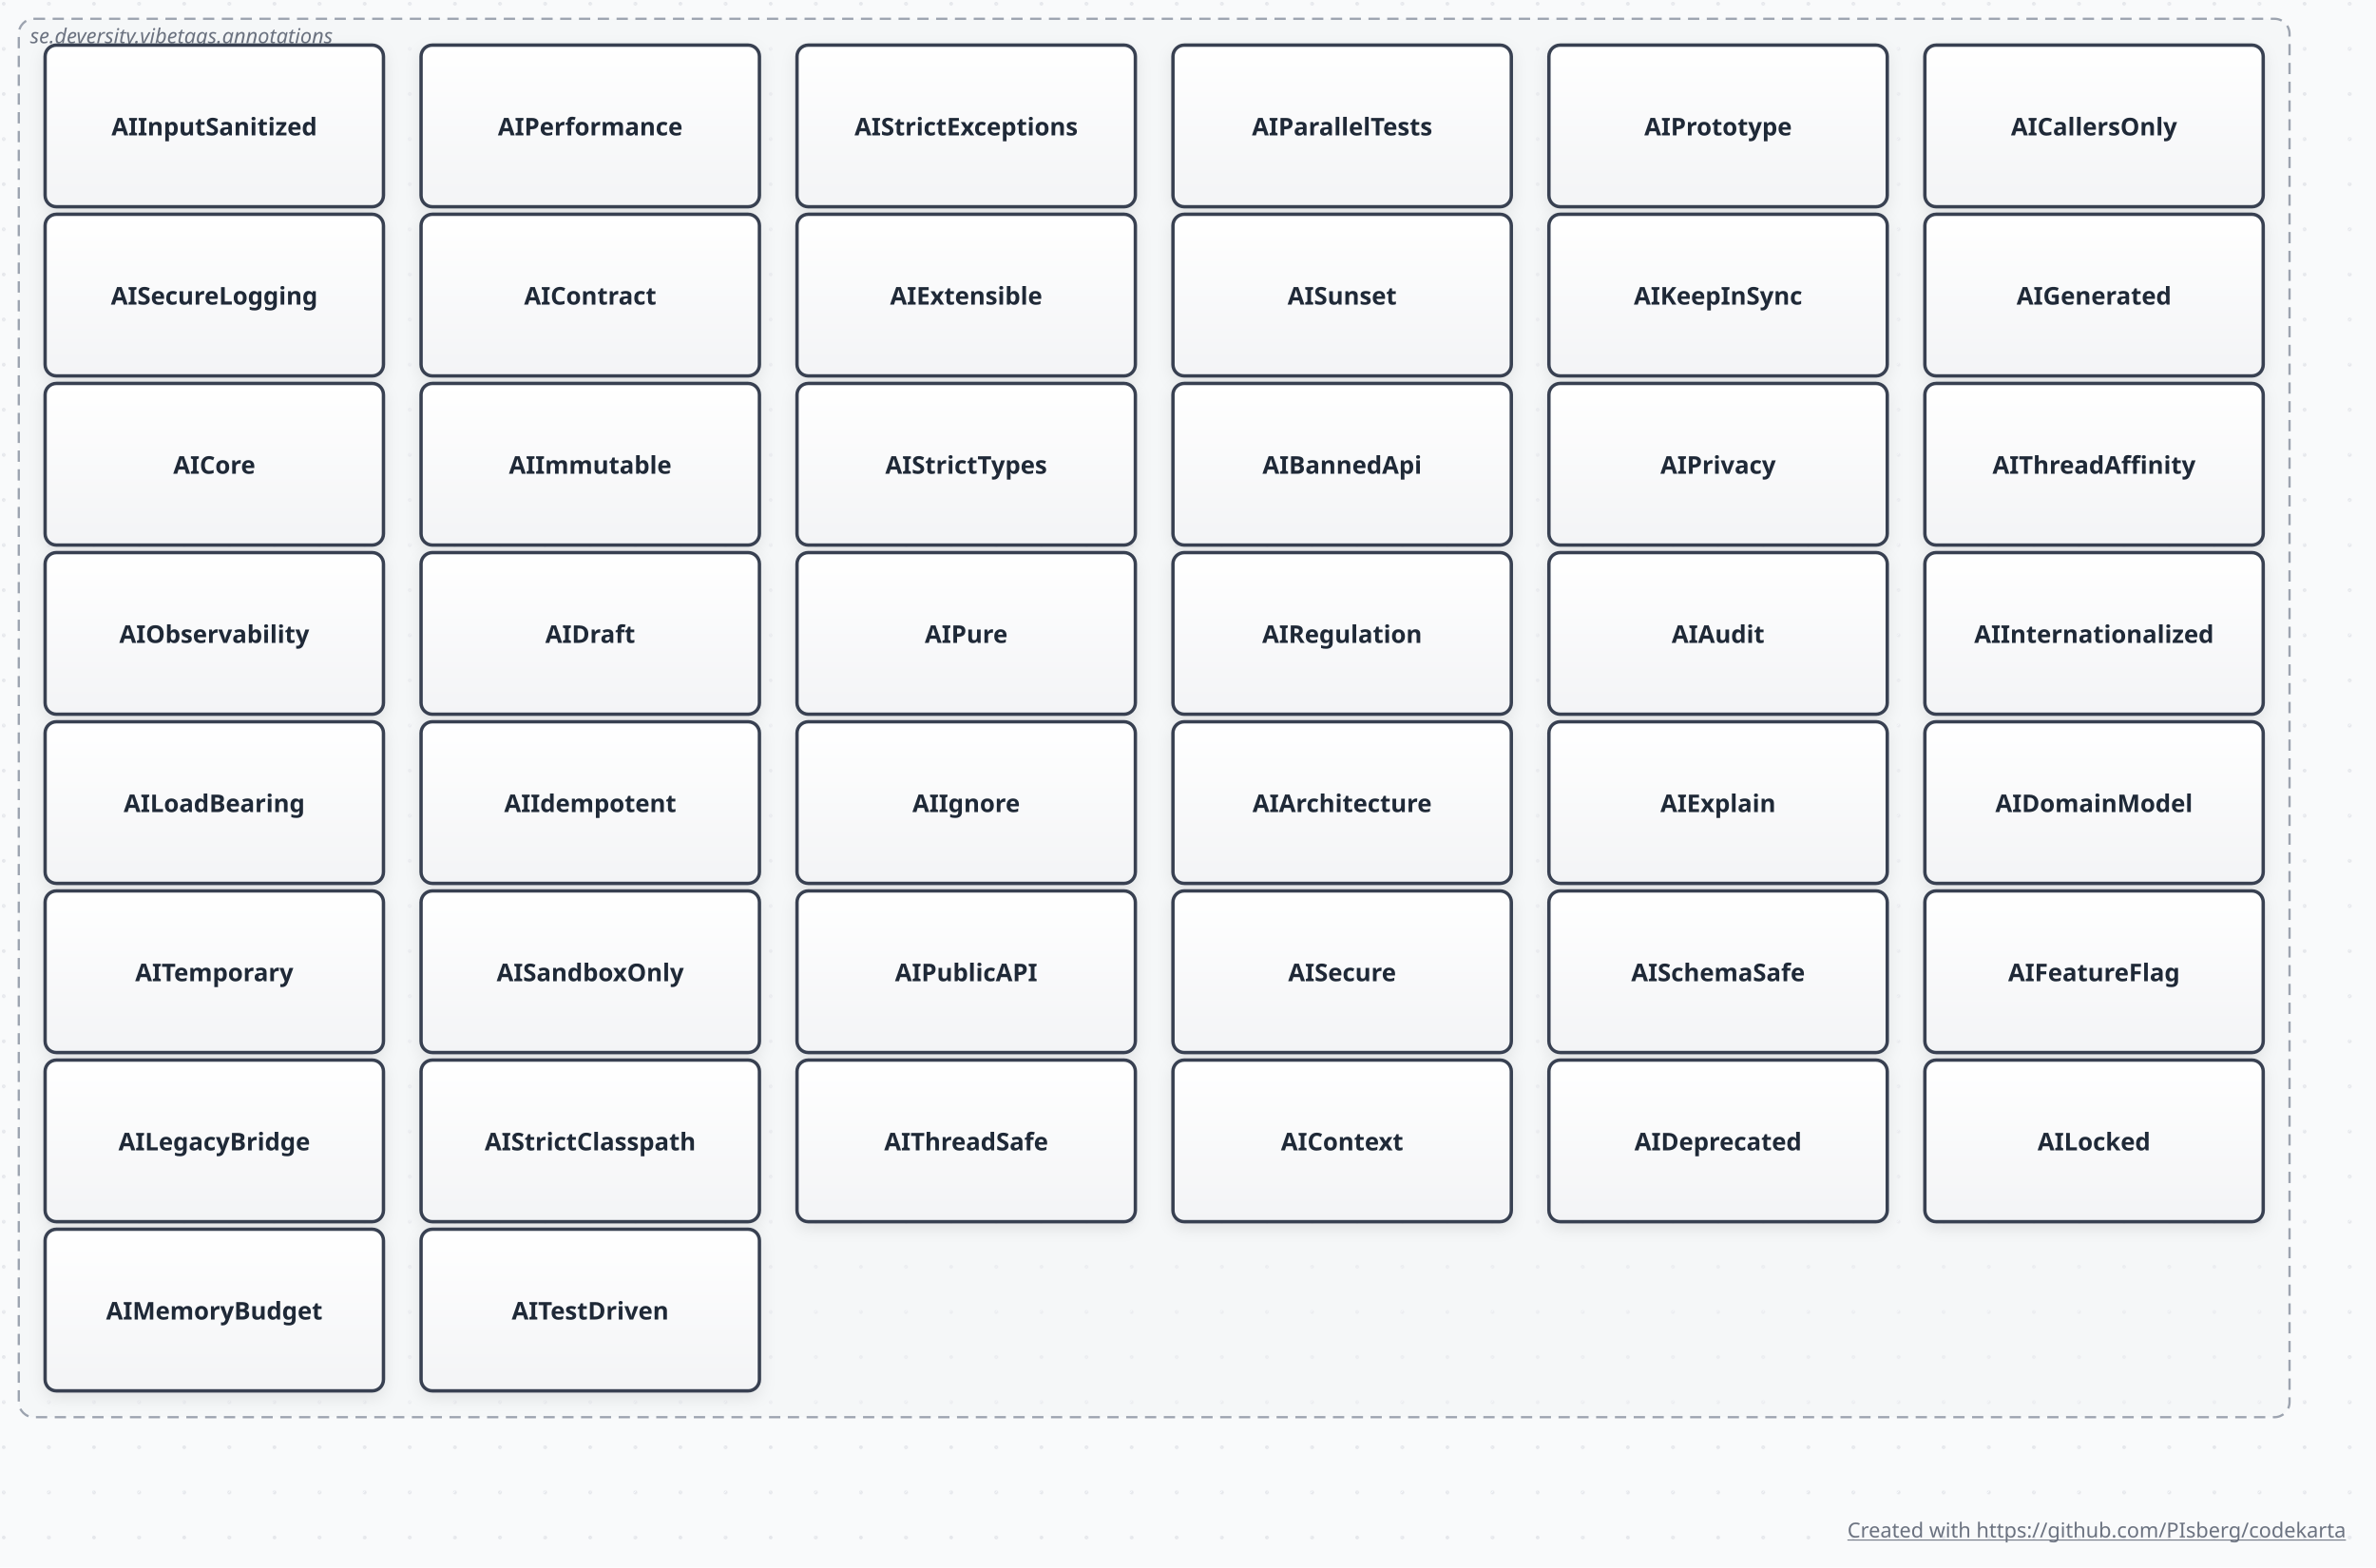
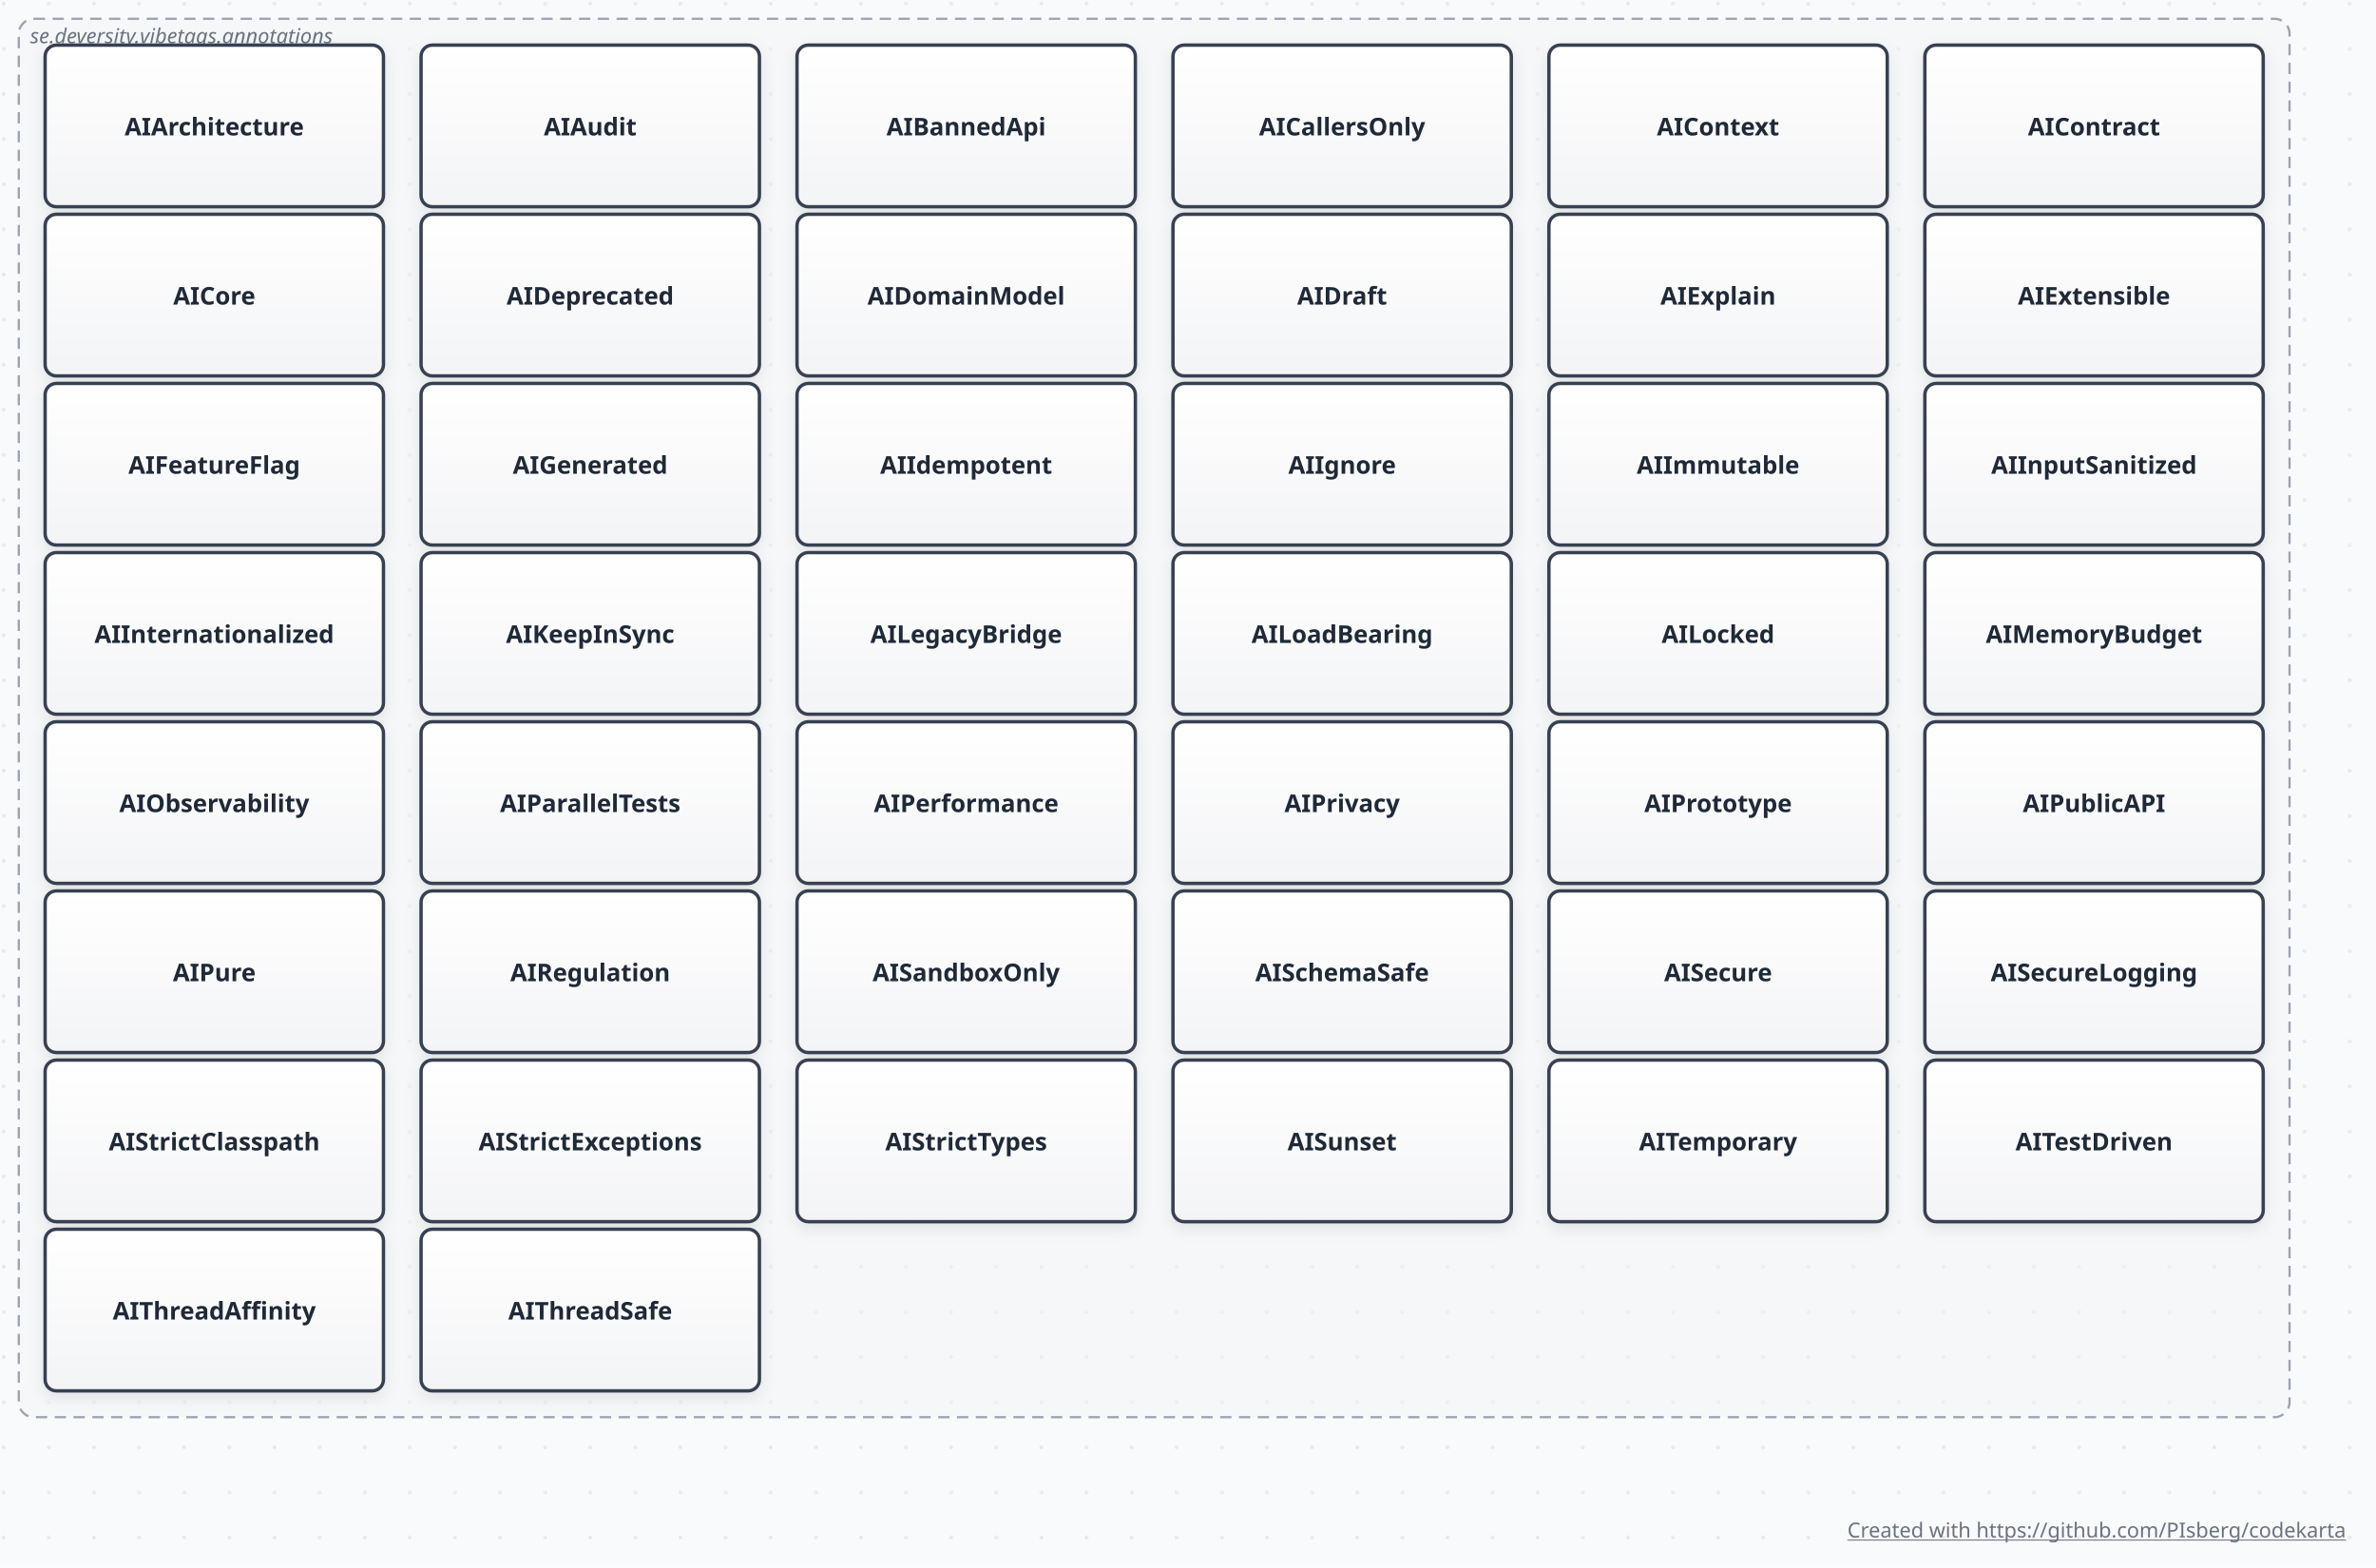
<svg xmlns="http://www.w3.org/2000/svg" width="1264" height="834" viewBox="0 0 1264 834">
  <defs>
    <style>
svg { font-family: 'Outfit', 'Inter', -apple-system, BlinkMacSystemFont, 'Segoe UI', sans-serif; }
text { font-family: 'Outfit', 'Inter', -apple-system, BlinkMacSystemFont, 'Segoe UI', sans-serif !important; }
.node-rect { transition: filter 0.2s ease, stroke-width 0.2s ease, stroke 0.2s ease; }
.node-rect:hover { stroke-width: 2.2 !important; filter: drop-shadow(0 8px 16px rgba(15, 23, 42, 0.12)) !important; }
.edge-line { stroke-linecap: round; stroke-linejoin: round; transition: stroke-width 0.2s ease; }
.edge-line:hover { stroke-width: 2.5 !important; }
.edge-label { paint-order: stroke; stroke: #f9fafb; stroke-width: 3; font-weight: 500; }
.diagram-attribution { fill: #9ca3af; text-decoration: none; transition: fill 0.2s ease; }
.diagram-attribution:hover { fill: #4b5563; text-decoration: underline; }
.group-rect { transition: stroke-width 0.2s ease; }
.node-label { pointer-events: none; }
</style>
    <filter id="nodeShadow" x="-20%" y="-20%" width="140%" height="140%">
      <feDropShadow dx="0" dy="3" stdDeviation="4" flood-color="#0f172a" flood-opacity="0.08" />
    </filter>
    <linearGradient id="grad-CLASS" x1="0%" y1="0%" x2="0%" y2="100%">
      <stop offset="0%" stop-color="#ffffff" />
      <stop offset="100%" stop-color="#f3f4f6" />
    </linearGradient>
    <linearGradient id="grad-INTERFACE" x1="0%" y1="0%" x2="0%" y2="100%">
      <stop offset="0%" stop-color="#eff6ff" />
      <stop offset="100%" stop-color="#dbeafe" />
    </linearGradient>
    <linearGradient id="grad-MODULE" x1="0%" y1="0%" x2="0%" y2="100%">
      <stop offset="0%" stop-color="#faf5ff" />
      <stop offset="100%" stop-color="#ede9fe" />
    </linearGradient>
    <linearGradient id="grad-METHOD" x1="0%" y1="0%" x2="0%" y2="100%">
      <stop offset="0%" stop-color="#fffbeb" />
      <stop offset="100%" stop-color="#fef3c7" />
    </linearGradient>
    <linearGradient id="grad-PACKAGE" x1="0%" y1="0%" x2="0%" y2="100%">
      <stop offset="0%" stop-color="#ecfdf5" />
      <stop offset="100%" stop-color="#d1fae5" />
    </linearGradient>
    <linearGradient id="grad-EXCEPTION" x1="0%" y1="0%" x2="0%" y2="100%">
      <stop offset="0%" stop-color="#fef2f2" />
      <stop offset="100%" stop-color="#fee2e2" />
    </linearGradient>
    <linearGradient id="grad-STATE" x1="0%" y1="0%" x2="0%" y2="100%">
      <stop offset="0%" stop-color="#f0f9ff" />
      <stop offset="100%" stop-color="#e0f2fe" />
    </linearGradient>
    <pattern id="dotGrid" width="24" height="24" patternUnits="userSpaceOnUse">
      <circle cx="2" cy="2" r="1" fill="#e5e7eb" />
    </pattern>
  </defs>
  <rect width="1264" height="834" fill="#f9fafb" />
  <rect width="1264" height="834" fill="url(#dotGrid)" />
  <rect class="group-rect" x="10.0" y="10.0" width="1208.0" height="744.0" rx="8" fill="#f3f4f6" fill-opacity="0.5" stroke="#9ca3af" stroke-dasharray="6,4" stroke-width="1.2" />
  <text x="16.0" y="23.0" font-family="sans-serif" font-size="11" fill="#6b7280" font-style="italic">se.deversity.vibetags.annotations</text>
+   <g id="AIArchitecture">
+     <rect class="node-rect" x="24.0" y="24.0" width="180.0" height="86.0" rx="6.0" fill="url(#grad-CLASS)" stroke="#374151" stroke-width="1.8" filter="url(#nodeShadow)" />
+     <text class="node-label" x="114.0" y="67.0" text-anchor="middle" dominant-baseline="central" font-family="sans-serif" font-size="13" font-weight="bold" fill="#1f2937">AIArchitecture</text>
+   </g>
+   <g id="AIAudit">
+     <rect class="node-rect" x="224.0" y="24.0" width="180.0" height="86.0" rx="6.0" fill="url(#grad-CLASS)" stroke="#374151" stroke-width="1.8" filter="url(#nodeShadow)" />
+     <text class="node-label" x="314.0" y="67.0" text-anchor="middle" dominant-baseline="central" font-family="sans-serif" font-size="13" font-weight="bold" fill="#1f2937">AIAudit</text>
+   </g>
+   <g id="AIBannedApi">
+     <rect class="node-rect" x="424.0" y="24.0" width="180.0" height="86.0" rx="6.0" fill="url(#grad-CLASS)" stroke="#374151" stroke-width="1.8" filter="url(#nodeShadow)" />
+     <text class="node-label" x="514.0" y="67.0" text-anchor="middle" dominant-baseline="central" font-family="sans-serif" font-size="13" font-weight="bold" fill="#1f2937">AIBannedApi</text>
+   </g>
+   <g id="AICallersOnly">
+     <rect class="node-rect" x="624.0" y="24.0" width="180.0" height="86.0" rx="6.0" fill="url(#grad-CLASS)" stroke="#374151" stroke-width="1.8" filter="url(#nodeShadow)" />
+     <text class="node-label" x="714.0" y="67.0" text-anchor="middle" dominant-baseline="central" font-family="sans-serif" font-size="13" font-weight="bold" fill="#1f2937">AICallersOnly</text>
+   </g>
+   <g id="AIContext">
+     <rect class="node-rect" x="824.0" y="24.0" width="180.0" height="86.0" rx="6.0" fill="url(#grad-CLASS)" stroke="#374151" stroke-width="1.8" filter="url(#nodeShadow)" />
+     <text class="node-label" x="914.0" y="67.0" text-anchor="middle" dominant-baseline="central" font-family="sans-serif" font-size="13" font-weight="bold" fill="#1f2937">AIContext</text>
+   </g>
+   <g id="AIContract">
+     <rect class="node-rect" x="1024.0" y="24.0" width="180.0" height="86.0" rx="6.0" fill="url(#grad-CLASS)" stroke="#374151" stroke-width="1.8" filter="url(#nodeShadow)" />
+     <text class="node-label" x="1114.0" y="67.0" text-anchor="middle" dominant-baseline="central" font-family="sans-serif" font-size="13" font-weight="bold" fill="#1f2937">AIContract</text>
+   </g>
+   <g id="AICore">
+     <rect class="node-rect" x="24.0" y="114.0" width="180.0" height="86.0" rx="6.0" fill="url(#grad-CLASS)" stroke="#374151" stroke-width="1.8" filter="url(#nodeShadow)" />
+     <text class="node-label" x="114.0" y="157.0" text-anchor="middle" dominant-baseline="central" font-family="sans-serif" font-size="13" font-weight="bold" fill="#1f2937">AICore</text>
+   </g>
+   <g id="AIDeprecated">
+     <rect class="node-rect" x="224.0" y="114.0" width="180.0" height="86.0" rx="6.0" fill="url(#grad-CLASS)" stroke="#374151" stroke-width="1.8" filter="url(#nodeShadow)" />
+     <text class="node-label" x="314.0" y="157.0" text-anchor="middle" dominant-baseline="central" font-family="sans-serif" font-size="13" font-weight="bold" fill="#1f2937">AIDeprecated</text>
+   </g>
+   <g id="AIDomainModel">
+     <rect class="node-rect" x="424.0" y="114.0" width="180.0" height="86.0" rx="6.0" fill="url(#grad-CLASS)" stroke="#374151" stroke-width="1.8" filter="url(#nodeShadow)" />
+     <text class="node-label" x="514.0" y="157.0" text-anchor="middle" dominant-baseline="central" font-family="sans-serif" font-size="13" font-weight="bold" fill="#1f2937">AIDomainModel</text>
+   </g>
+   <g id="AIDraft">
+     <rect class="node-rect" x="624.0" y="114.0" width="180.0" height="86.0" rx="6.0" fill="url(#grad-CLASS)" stroke="#374151" stroke-width="1.8" filter="url(#nodeShadow)" />
+     <text class="node-label" x="714.0" y="157.0" text-anchor="middle" dominant-baseline="central" font-family="sans-serif" font-size="13" font-weight="bold" fill="#1f2937">AIDraft</text>
+   </g>
+   <g id="AIExplain">
+     <rect class="node-rect" x="824.0" y="114.0" width="180.0" height="86.0" rx="6.0" fill="url(#grad-CLASS)" stroke="#374151" stroke-width="1.8" filter="url(#nodeShadow)" />
+     <text class="node-label" x="914.0" y="157.0" text-anchor="middle" dominant-baseline="central" font-family="sans-serif" font-size="13" font-weight="bold" fill="#1f2937">AIExplain</text>
+   </g>
+   <g id="AIExtensible">
+     <rect class="node-rect" x="1024.0" y="114.0" width="180.0" height="86.0" rx="6.0" fill="url(#grad-CLASS)" stroke="#374151" stroke-width="1.8" filter="url(#nodeShadow)" />
+     <text class="node-label" x="1114.0" y="157.0" text-anchor="middle" dominant-baseline="central" font-family="sans-serif" font-size="13" font-weight="bold" fill="#1f2937">AIExtensible</text>
+   </g>
+   <g id="AIFeatureFlag">
+     <rect class="node-rect" x="24.0" y="204.0" width="180.0" height="86.0" rx="6.0" fill="url(#grad-CLASS)" stroke="#374151" stroke-width="1.8" filter="url(#nodeShadow)" />
+     <text class="node-label" x="114.0" y="247.0" text-anchor="middle" dominant-baseline="central" font-family="sans-serif" font-size="13" font-weight="bold" fill="#1f2937">AIFeatureFlag</text>
+   </g>
+   <g id="AIGenerated">
+     <rect class="node-rect" x="224.0" y="204.0" width="180.0" height="86.0" rx="6.0" fill="url(#grad-CLASS)" stroke="#374151" stroke-width="1.8" filter="url(#nodeShadow)" />
+     <text class="node-label" x="314.0" y="247.0" text-anchor="middle" dominant-baseline="central" font-family="sans-serif" font-size="13" font-weight="bold" fill="#1f2937">AIGenerated</text>
+   </g>
+   <g id="AIIdempotent">
+     <rect class="node-rect" x="424.0" y="204.0" width="180.0" height="86.0" rx="6.0" fill="url(#grad-CLASS)" stroke="#374151" stroke-width="1.8" filter="url(#nodeShadow)" />
+     <text class="node-label" x="514.0" y="247.0" text-anchor="middle" dominant-baseline="central" font-family="sans-serif" font-size="13" font-weight="bold" fill="#1f2937">AIIdempotent</text>
+   </g>
+   <g id="AIIgnore">
+     <rect class="node-rect" x="624.0" y="204.0" width="180.0" height="86.0" rx="6.0" fill="url(#grad-CLASS)" stroke="#374151" stroke-width="1.8" filter="url(#nodeShadow)" />
+     <text class="node-label" x="714.0" y="247.0" text-anchor="middle" dominant-baseline="central" font-family="sans-serif" font-size="13" font-weight="bold" fill="#1f2937">AIIgnore</text>
+   </g>
+   <g id="AIImmutable">
+     <rect class="node-rect" x="824.0" y="204.0" width="180.0" height="86.0" rx="6.0" fill="url(#grad-CLASS)" stroke="#374151" stroke-width="1.8" filter="url(#nodeShadow)" />
+     <text class="node-label" x="914.0" y="247.0" text-anchor="middle" dominant-baseline="central" font-family="sans-serif" font-size="13" font-weight="bold" fill="#1f2937">AIImmutable</text>
+   </g>
  <g id="AIInputSanitized">
-     <rect class="node-rect" x="24.0" y="24.0" width="180.0" height="86.0" rx="6.0" fill="url(#grad-CLASS)" stroke="#374151" stroke-width="1.8" filter="url(#nodeShadow)" />
-     <text class="node-label" x="114.0" y="67.0" text-anchor="middle" dominant-baseline="central" font-family="sans-serif" font-size="13" font-weight="bold" fill="#1f2937">AIInputSanitized</text>
+     <rect class="node-rect" x="1024.0" y="204.0" width="180.0" height="86.0" rx="6.0" fill="url(#grad-CLASS)" stroke="#374151" stroke-width="1.8" filter="url(#nodeShadow)" />
+     <text class="node-label" x="1114.0" y="247.0" text-anchor="middle" dominant-baseline="central" font-family="sans-serif" font-size="13" font-weight="bold" fill="#1f2937">AIInputSanitized</text>
+   </g>
+   <g id="AIInternationalized">
+     <rect class="node-rect" x="24.0" y="294.0" width="180.0" height="86.0" rx="6.0" fill="url(#grad-CLASS)" stroke="#374151" stroke-width="1.8" filter="url(#nodeShadow)" />
+     <text class="node-label" x="114.0" y="337.0" text-anchor="middle" dominant-baseline="central" font-family="sans-serif" font-size="13" font-weight="bold" fill="#1f2937">AIInternationalized</text>
+   </g>
+   <g id="AIKeepInSync">
+     <rect class="node-rect" x="224.0" y="294.0" width="180.0" height="86.0" rx="6.0" fill="url(#grad-CLASS)" stroke="#374151" stroke-width="1.8" filter="url(#nodeShadow)" />
+     <text class="node-label" x="314.0" y="337.0" text-anchor="middle" dominant-baseline="central" font-family="sans-serif" font-size="13" font-weight="bold" fill="#1f2937">AIKeepInSync</text>
+   </g>
+   <g id="AILegacyBridge">
+     <rect class="node-rect" x="424.0" y="294.0" width="180.0" height="86.0" rx="6.0" fill="url(#grad-CLASS)" stroke="#374151" stroke-width="1.8" filter="url(#nodeShadow)" />
+     <text class="node-label" x="514.0" y="337.0" text-anchor="middle" dominant-baseline="central" font-family="sans-serif" font-size="13" font-weight="bold" fill="#1f2937">AILegacyBridge</text>
+   </g>
+   <g id="AILoadBearing">
+     <rect class="node-rect" x="624.0" y="294.0" width="180.0" height="86.0" rx="6.0" fill="url(#grad-CLASS)" stroke="#374151" stroke-width="1.8" filter="url(#nodeShadow)" />
+     <text class="node-label" x="714.0" y="337.0" text-anchor="middle" dominant-baseline="central" font-family="sans-serif" font-size="13" font-weight="bold" fill="#1f2937">AILoadBearing</text>
+   </g>
+   <g id="AILocked">
+     <rect class="node-rect" x="824.0" y="294.0" width="180.0" height="86.0" rx="6.0" fill="url(#grad-CLASS)" stroke="#374151" stroke-width="1.8" filter="url(#nodeShadow)" />
+     <text class="node-label" x="914.0" y="337.0" text-anchor="middle" dominant-baseline="central" font-family="sans-serif" font-size="13" font-weight="bold" fill="#1f2937">AILocked</text>
+   </g>
+   <g id="AIMemoryBudget">
+     <rect class="node-rect" x="1024.0" y="294.0" width="180.0" height="86.0" rx="6.0" fill="url(#grad-CLASS)" stroke="#374151" stroke-width="1.8" filter="url(#nodeShadow)" />
+     <text class="node-label" x="1114.0" y="337.0" text-anchor="middle" dominant-baseline="central" font-family="sans-serif" font-size="13" font-weight="bold" fill="#1f2937">AIMemoryBudget</text>
+   </g>
+   <g id="AIObservability">
+     <rect class="node-rect" x="24.0" y="384.0" width="180.0" height="86.0" rx="6.0" fill="url(#grad-CLASS)" stroke="#374151" stroke-width="1.8" filter="url(#nodeShadow)" />
+     <text class="node-label" x="114.0" y="427.0" text-anchor="middle" dominant-baseline="central" font-family="sans-serif" font-size="13" font-weight="bold" fill="#1f2937">AIObservability</text>
+   </g>
+   <g id="AIParallelTests">
+     <rect class="node-rect" x="224.0" y="384.0" width="180.0" height="86.0" rx="6.0" fill="url(#grad-CLASS)" stroke="#374151" stroke-width="1.8" filter="url(#nodeShadow)" />
+     <text class="node-label" x="314.0" y="427.0" text-anchor="middle" dominant-baseline="central" font-family="sans-serif" font-size="13" font-weight="bold" fill="#1f2937">AIParallelTests</text>
  </g>
  <g id="AIPerformance">
-     <rect class="node-rect" x="224.0" y="24.0" width="180.0" height="86.0" rx="6.0" fill="url(#grad-CLASS)" stroke="#374151" stroke-width="1.8" filter="url(#nodeShadow)" />
-     <text class="node-label" x="314.0" y="67.0" text-anchor="middle" dominant-baseline="central" font-family="sans-serif" font-size="13" font-weight="bold" fill="#1f2937">AIPerformance</text>
+     <rect class="node-rect" x="424.0" y="384.0" width="180.0" height="86.0" rx="6.0" fill="url(#grad-CLASS)" stroke="#374151" stroke-width="1.8" filter="url(#nodeShadow)" />
+     <text class="node-label" x="514.0" y="427.0" text-anchor="middle" dominant-baseline="central" font-family="sans-serif" font-size="13" font-weight="bold" fill="#1f2937">AIPerformance</text>
+   </g>
+   <g id="AIPrivacy">
+     <rect class="node-rect" x="624.0" y="384.0" width="180.0" height="86.0" rx="6.0" fill="url(#grad-CLASS)" stroke="#374151" stroke-width="1.8" filter="url(#nodeShadow)" />
+     <text class="node-label" x="714.0" y="427.0" text-anchor="middle" dominant-baseline="central" font-family="sans-serif" font-size="13" font-weight="bold" fill="#1f2937">AIPrivacy</text>
+   </g>
+   <g id="AIPrototype">
+     <rect class="node-rect" x="824.0" y="384.0" width="180.0" height="86.0" rx="6.0" fill="url(#grad-CLASS)" stroke="#374151" stroke-width="1.8" filter="url(#nodeShadow)" />
+     <text class="node-label" x="914.0" y="427.0" text-anchor="middle" dominant-baseline="central" font-family="sans-serif" font-size="13" font-weight="bold" fill="#1f2937">AIPrototype</text>
+   </g>
+   <g id="AIPublicAPI">
+     <rect class="node-rect" x="1024.0" y="384.0" width="180.0" height="86.0" rx="6.0" fill="url(#grad-CLASS)" stroke="#374151" stroke-width="1.8" filter="url(#nodeShadow)" />
+     <text class="node-label" x="1114.0" y="427.0" text-anchor="middle" dominant-baseline="central" font-family="sans-serif" font-size="13" font-weight="bold" fill="#1f2937">AIPublicAPI</text>
+   </g>
+   <g id="AIPure">
+     <rect class="node-rect" x="24.0" y="474.0" width="180.0" height="86.0" rx="6.0" fill="url(#grad-CLASS)" stroke="#374151" stroke-width="1.8" filter="url(#nodeShadow)" />
+     <text class="node-label" x="114.0" y="517.0" text-anchor="middle" dominant-baseline="central" font-family="sans-serif" font-size="13" font-weight="bold" fill="#1f2937">AIPure</text>
+   </g>
+   <g id="AIRegulation">
+     <rect class="node-rect" x="224.0" y="474.0" width="180.0" height="86.0" rx="6.0" fill="url(#grad-CLASS)" stroke="#374151" stroke-width="1.8" filter="url(#nodeShadow)" />
+     <text class="node-label" x="314.0" y="517.0" text-anchor="middle" dominant-baseline="central" font-family="sans-serif" font-size="13" font-weight="bold" fill="#1f2937">AIRegulation</text>
+   </g>
+   <g id="AISandboxOnly">
+     <rect class="node-rect" x="424.0" y="474.0" width="180.0" height="86.0" rx="6.0" fill="url(#grad-CLASS)" stroke="#374151" stroke-width="1.8" filter="url(#nodeShadow)" />
+     <text class="node-label" x="514.0" y="517.0" text-anchor="middle" dominant-baseline="central" font-family="sans-serif" font-size="13" font-weight="bold" fill="#1f2937">AISandboxOnly</text>
+   </g>
+   <g id="AISchemaSafe">
+     <rect class="node-rect" x="624.0" y="474.0" width="180.0" height="86.0" rx="6.0" fill="url(#grad-CLASS)" stroke="#374151" stroke-width="1.8" filter="url(#nodeShadow)" />
+     <text class="node-label" x="714.0" y="517.0" text-anchor="middle" dominant-baseline="central" font-family="sans-serif" font-size="13" font-weight="bold" fill="#1f2937">AISchemaSafe</text>
+   </g>
+   <g id="AISecure">
+     <rect class="node-rect" x="824.0" y="474.0" width="180.0" height="86.0" rx="6.0" fill="url(#grad-CLASS)" stroke="#374151" stroke-width="1.8" filter="url(#nodeShadow)" />
+     <text class="node-label" x="914.0" y="517.0" text-anchor="middle" dominant-baseline="central" font-family="sans-serif" font-size="13" font-weight="bold" fill="#1f2937">AISecure</text>
+   </g>
+   <g id="AISecureLogging">
+     <rect class="node-rect" x="1024.0" y="474.0" width="180.0" height="86.0" rx="6.0" fill="url(#grad-CLASS)" stroke="#374151" stroke-width="1.8" filter="url(#nodeShadow)" />
+     <text class="node-label" x="1114.0" y="517.0" text-anchor="middle" dominant-baseline="central" font-family="sans-serif" font-size="13" font-weight="bold" fill="#1f2937">AISecureLogging</text>
+   </g>
+   <g id="AIStrictClasspath">
+     <rect class="node-rect" x="24.0" y="564.0" width="180.0" height="86.0" rx="6.0" fill="url(#grad-CLASS)" stroke="#374151" stroke-width="1.8" filter="url(#nodeShadow)" />
+     <text class="node-label" x="114.0" y="607.0" text-anchor="middle" dominant-baseline="central" font-family="sans-serif" font-size="13" font-weight="bold" fill="#1f2937">AIStrictClasspath</text>
  </g>
  <g id="AIStrictExceptions">
-     <rect class="node-rect" x="424.0" y="24.0" width="180.0" height="86.0" rx="6.0" fill="url(#grad-CLASS)" stroke="#374151" stroke-width="1.8" filter="url(#nodeShadow)" />
-     <text class="node-label" x="514.0" y="67.0" text-anchor="middle" dominant-baseline="central" font-family="sans-serif" font-size="13" font-weight="bold" fill="#1f2937">AIStrictExceptions</text>
-   </g>
-   <g id="AIParallelTests">
-     <rect class="node-rect" x="624.0" y="24.0" width="180.0" height="86.0" rx="6.0" fill="url(#grad-CLASS)" stroke="#374151" stroke-width="1.8" filter="url(#nodeShadow)" />
-     <text class="node-label" x="714.0" y="67.0" text-anchor="middle" dominant-baseline="central" font-family="sans-serif" font-size="13" font-weight="bold" fill="#1f2937">AIParallelTests</text>
-   </g>
-   <g id="AIPrototype">
-     <rect class="node-rect" x="824.0" y="24.0" width="180.0" height="86.0" rx="6.0" fill="url(#grad-CLASS)" stroke="#374151" stroke-width="1.8" filter="url(#nodeShadow)" />
-     <text class="node-label" x="914.0" y="67.0" text-anchor="middle" dominant-baseline="central" font-family="sans-serif" font-size="13" font-weight="bold" fill="#1f2937">AIPrototype</text>
-   </g>
-   <g id="AICallersOnly">
-     <rect class="node-rect" x="1024.0" y="24.0" width="180.0" height="86.0" rx="6.0" fill="url(#grad-CLASS)" stroke="#374151" stroke-width="1.8" filter="url(#nodeShadow)" />
-     <text class="node-label" x="1114.0" y="67.0" text-anchor="middle" dominant-baseline="central" font-family="sans-serif" font-size="13" font-weight="bold" fill="#1f2937">AICallersOnly</text>
-   </g>
-   <g id="AISecureLogging">
-     <rect class="node-rect" x="24.0" y="114.0" width="180.0" height="86.0" rx="6.0" fill="url(#grad-CLASS)" stroke="#374151" stroke-width="1.8" filter="url(#nodeShadow)" />
-     <text class="node-label" x="114.0" y="157.0" text-anchor="middle" dominant-baseline="central" font-family="sans-serif" font-size="13" font-weight="bold" fill="#1f2937">AISecureLogging</text>
-   </g>
-   <g id="AIContract">
-     <rect class="node-rect" x="224.0" y="114.0" width="180.0" height="86.0" rx="6.0" fill="url(#grad-CLASS)" stroke="#374151" stroke-width="1.8" filter="url(#nodeShadow)" />
-     <text class="node-label" x="314.0" y="157.0" text-anchor="middle" dominant-baseline="central" font-family="sans-serif" font-size="13" font-weight="bold" fill="#1f2937">AIContract</text>
-   </g>
-   <g id="AIExtensible">
-     <rect class="node-rect" x="424.0" y="114.0" width="180.0" height="86.0" rx="6.0" fill="url(#grad-CLASS)" stroke="#374151" stroke-width="1.8" filter="url(#nodeShadow)" />
-     <text class="node-label" x="514.0" y="157.0" text-anchor="middle" dominant-baseline="central" font-family="sans-serif" font-size="13" font-weight="bold" fill="#1f2937">AIExtensible</text>
+     <rect class="node-rect" x="224.0" y="564.0" width="180.0" height="86.0" rx="6.0" fill="url(#grad-CLASS)" stroke="#374151" stroke-width="1.8" filter="url(#nodeShadow)" />
+     <text class="node-label" x="314.0" y="607.0" text-anchor="middle" dominant-baseline="central" font-family="sans-serif" font-size="13" font-weight="bold" fill="#1f2937">AIStrictExceptions</text>
+   </g>
+   <g id="AIStrictTypes">
+     <rect class="node-rect" x="424.0" y="564.0" width="180.0" height="86.0" rx="6.0" fill="url(#grad-CLASS)" stroke="#374151" stroke-width="1.8" filter="url(#nodeShadow)" />
+     <text class="node-label" x="514.0" y="607.0" text-anchor="middle" dominant-baseline="central" font-family="sans-serif" font-size="13" font-weight="bold" fill="#1f2937">AIStrictTypes</text>
  </g>
  <g id="AISunset">
-     <rect class="node-rect" x="624.0" y="114.0" width="180.0" height="86.0" rx="6.0" fill="url(#grad-CLASS)" stroke="#374151" stroke-width="1.8" filter="url(#nodeShadow)" />
-     <text class="node-label" x="714.0" y="157.0" text-anchor="middle" dominant-baseline="central" font-family="sans-serif" font-size="13" font-weight="bold" fill="#1f2937">AISunset</text>
-   </g>
-   <g id="AIKeepInSync">
-     <rect class="node-rect" x="824.0" y="114.0" width="180.0" height="86.0" rx="6.0" fill="url(#grad-CLASS)" stroke="#374151" stroke-width="1.8" filter="url(#nodeShadow)" />
-     <text class="node-label" x="914.0" y="157.0" text-anchor="middle" dominant-baseline="central" font-family="sans-serif" font-size="13" font-weight="bold" fill="#1f2937">AIKeepInSync</text>
-   </g>
-   <g id="AIGenerated">
-     <rect class="node-rect" x="1024.0" y="114.0" width="180.0" height="86.0" rx="6.0" fill="url(#grad-CLASS)" stroke="#374151" stroke-width="1.8" filter="url(#nodeShadow)" />
-     <text class="node-label" x="1114.0" y="157.0" text-anchor="middle" dominant-baseline="central" font-family="sans-serif" font-size="13" font-weight="bold" fill="#1f2937">AIGenerated</text>
-   </g>
-   <g id="AICore">
-     <rect class="node-rect" x="24.0" y="204.0" width="180.0" height="86.0" rx="6.0" fill="url(#grad-CLASS)" stroke="#374151" stroke-width="1.8" filter="url(#nodeShadow)" />
-     <text class="node-label" x="114.0" y="247.0" text-anchor="middle" dominant-baseline="central" font-family="sans-serif" font-size="13" font-weight="bold" fill="#1f2937">AICore</text>
-   </g>
-   <g id="AIImmutable">
-     <rect class="node-rect" x="224.0" y="204.0" width="180.0" height="86.0" rx="6.0" fill="url(#grad-CLASS)" stroke="#374151" stroke-width="1.8" filter="url(#nodeShadow)" />
-     <text class="node-label" x="314.0" y="247.0" text-anchor="middle" dominant-baseline="central" font-family="sans-serif" font-size="13" font-weight="bold" fill="#1f2937">AIImmutable</text>
-   </g>
-   <g id="AIStrictTypes">
-     <rect class="node-rect" x="424.0" y="204.0" width="180.0" height="86.0" rx="6.0" fill="url(#grad-CLASS)" stroke="#374151" stroke-width="1.8" filter="url(#nodeShadow)" />
-     <text class="node-label" x="514.0" y="247.0" text-anchor="middle" dominant-baseline="central" font-family="sans-serif" font-size="13" font-weight="bold" fill="#1f2937">AIStrictTypes</text>
-   </g>
-   <g id="AIBannedApi">
-     <rect class="node-rect" x="624.0" y="204.0" width="180.0" height="86.0" rx="6.0" fill="url(#grad-CLASS)" stroke="#374151" stroke-width="1.8" filter="url(#nodeShadow)" />
-     <text class="node-label" x="714.0" y="247.0" text-anchor="middle" dominant-baseline="central" font-family="sans-serif" font-size="13" font-weight="bold" fill="#1f2937">AIBannedApi</text>
-   </g>
-   <g id="AIPrivacy">
-     <rect class="node-rect" x="824.0" y="204.0" width="180.0" height="86.0" rx="6.0" fill="url(#grad-CLASS)" stroke="#374151" stroke-width="1.8" filter="url(#nodeShadow)" />
-     <text class="node-label" x="914.0" y="247.0" text-anchor="middle" dominant-baseline="central" font-family="sans-serif" font-size="13" font-weight="bold" fill="#1f2937">AIPrivacy</text>
+     <rect class="node-rect" x="624.0" y="564.0" width="180.0" height="86.0" rx="6.0" fill="url(#grad-CLASS)" stroke="#374151" stroke-width="1.8" filter="url(#nodeShadow)" />
+     <text class="node-label" x="714.0" y="607.0" text-anchor="middle" dominant-baseline="central" font-family="sans-serif" font-size="13" font-weight="bold" fill="#1f2937">AISunset</text>
+   </g>
+   <g id="AITemporary">
+     <rect class="node-rect" x="824.0" y="564.0" width="180.0" height="86.0" rx="6.0" fill="url(#grad-CLASS)" stroke="#374151" stroke-width="1.8" filter="url(#nodeShadow)" />
+     <text class="node-label" x="914.0" y="607.0" text-anchor="middle" dominant-baseline="central" font-family="sans-serif" font-size="13" font-weight="bold" fill="#1f2937">AITemporary</text>
+   </g>
+   <g id="AITestDriven">
+     <rect class="node-rect" x="1024.0" y="564.0" width="180.0" height="86.0" rx="6.0" fill="url(#grad-CLASS)" stroke="#374151" stroke-width="1.8" filter="url(#nodeShadow)" />
+     <text class="node-label" x="1114.0" y="607.0" text-anchor="middle" dominant-baseline="central" font-family="sans-serif" font-size="13" font-weight="bold" fill="#1f2937">AITestDriven</text>
  </g>
  <g id="AIThreadAffinity">
-     <rect class="node-rect" x="1024.0" y="204.0" width="180.0" height="86.0" rx="6.0" fill="url(#grad-CLASS)" stroke="#374151" stroke-width="1.8" filter="url(#nodeShadow)" />
-     <text class="node-label" x="1114.0" y="247.0" text-anchor="middle" dominant-baseline="central" font-family="sans-serif" font-size="13" font-weight="bold" fill="#1f2937">AIThreadAffinity</text>
-   </g>
-   <g id="AIObservability">
-     <rect class="node-rect" x="24.0" y="294.0" width="180.0" height="86.0" rx="6.0" fill="url(#grad-CLASS)" stroke="#374151" stroke-width="1.8" filter="url(#nodeShadow)" />
-     <text class="node-label" x="114.0" y="337.0" text-anchor="middle" dominant-baseline="central" font-family="sans-serif" font-size="13" font-weight="bold" fill="#1f2937">AIObservability</text>
-   </g>
-   <g id="AIDraft">
-     <rect class="node-rect" x="224.0" y="294.0" width="180.0" height="86.0" rx="6.0" fill="url(#grad-CLASS)" stroke="#374151" stroke-width="1.8" filter="url(#nodeShadow)" />
-     <text class="node-label" x="314.0" y="337.0" text-anchor="middle" dominant-baseline="central" font-family="sans-serif" font-size="13" font-weight="bold" fill="#1f2937">AIDraft</text>
-   </g>
-   <g id="AIPure">
-     <rect class="node-rect" x="424.0" y="294.0" width="180.0" height="86.0" rx="6.0" fill="url(#grad-CLASS)" stroke="#374151" stroke-width="1.8" filter="url(#nodeShadow)" />
-     <text class="node-label" x="514.0" y="337.0" text-anchor="middle" dominant-baseline="central" font-family="sans-serif" font-size="13" font-weight="bold" fill="#1f2937">AIPure</text>
-   </g>
-   <g id="AIRegulation">
-     <rect class="node-rect" x="624.0" y="294.0" width="180.0" height="86.0" rx="6.0" fill="url(#grad-CLASS)" stroke="#374151" stroke-width="1.8" filter="url(#nodeShadow)" />
-     <text class="node-label" x="714.0" y="337.0" text-anchor="middle" dominant-baseline="central" font-family="sans-serif" font-size="13" font-weight="bold" fill="#1f2937">AIRegulation</text>
-   </g>
-   <g id="AIAudit">
-     <rect class="node-rect" x="824.0" y="294.0" width="180.0" height="86.0" rx="6.0" fill="url(#grad-CLASS)" stroke="#374151" stroke-width="1.8" filter="url(#nodeShadow)" />
-     <text class="node-label" x="914.0" y="337.0" text-anchor="middle" dominant-baseline="central" font-family="sans-serif" font-size="13" font-weight="bold" fill="#1f2937">AIAudit</text>
-   </g>
-   <g id="AIInternationalized">
-     <rect class="node-rect" x="1024.0" y="294.0" width="180.0" height="86.0" rx="6.0" fill="url(#grad-CLASS)" stroke="#374151" stroke-width="1.8" filter="url(#nodeShadow)" />
-     <text class="node-label" x="1114.0" y="337.0" text-anchor="middle" dominant-baseline="central" font-family="sans-serif" font-size="13" font-weight="bold" fill="#1f2937">AIInternationalized</text>
-   </g>
-   <g id="AILoadBearing">
-     <rect class="node-rect" x="24.0" y="384.0" width="180.0" height="86.0" rx="6.0" fill="url(#grad-CLASS)" stroke="#374151" stroke-width="1.8" filter="url(#nodeShadow)" />
-     <text class="node-label" x="114.0" y="427.0" text-anchor="middle" dominant-baseline="central" font-family="sans-serif" font-size="13" font-weight="bold" fill="#1f2937">AILoadBearing</text>
-   </g>
-   <g id="AIIdempotent">
-     <rect class="node-rect" x="224.0" y="384.0" width="180.0" height="86.0" rx="6.0" fill="url(#grad-CLASS)" stroke="#374151" stroke-width="1.8" filter="url(#nodeShadow)" />
-     <text class="node-label" x="314.0" y="427.0" text-anchor="middle" dominant-baseline="central" font-family="sans-serif" font-size="13" font-weight="bold" fill="#1f2937">AIIdempotent</text>
-   </g>
-   <g id="AIIgnore">
-     <rect class="node-rect" x="424.0" y="384.0" width="180.0" height="86.0" rx="6.0" fill="url(#grad-CLASS)" stroke="#374151" stroke-width="1.8" filter="url(#nodeShadow)" />
-     <text class="node-label" x="514.0" y="427.0" text-anchor="middle" dominant-baseline="central" font-family="sans-serif" font-size="13" font-weight="bold" fill="#1f2937">AIIgnore</text>
-   </g>
-   <g id="AIArchitecture">
-     <rect class="node-rect" x="624.0" y="384.0" width="180.0" height="86.0" rx="6.0" fill="url(#grad-CLASS)" stroke="#374151" stroke-width="1.8" filter="url(#nodeShadow)" />
-     <text class="node-label" x="714.0" y="427.0" text-anchor="middle" dominant-baseline="central" font-family="sans-serif" font-size="13" font-weight="bold" fill="#1f2937">AIArchitecture</text>
-   </g>
-   <g id="AIExplain">
-     <rect class="node-rect" x="824.0" y="384.0" width="180.0" height="86.0" rx="6.0" fill="url(#grad-CLASS)" stroke="#374151" stroke-width="1.8" filter="url(#nodeShadow)" />
-     <text class="node-label" x="914.0" y="427.0" text-anchor="middle" dominant-baseline="central" font-family="sans-serif" font-size="13" font-weight="bold" fill="#1f2937">AIExplain</text>
-   </g>
-   <g id="AIDomainModel">
-     <rect class="node-rect" x="1024.0" y="384.0" width="180.0" height="86.0" rx="6.0" fill="url(#grad-CLASS)" stroke="#374151" stroke-width="1.8" filter="url(#nodeShadow)" />
-     <text class="node-label" x="1114.0" y="427.0" text-anchor="middle" dominant-baseline="central" font-family="sans-serif" font-size="13" font-weight="bold" fill="#1f2937">AIDomainModel</text>
-   </g>
-   <g id="AITemporary">
-     <rect class="node-rect" x="24.0" y="474.0" width="180.0" height="86.0" rx="6.0" fill="url(#grad-CLASS)" stroke="#374151" stroke-width="1.8" filter="url(#nodeShadow)" />
-     <text class="node-label" x="114.0" y="517.0" text-anchor="middle" dominant-baseline="central" font-family="sans-serif" font-size="13" font-weight="bold" fill="#1f2937">AITemporary</text>
-   </g>
-   <g id="AISandboxOnly">
-     <rect class="node-rect" x="224.0" y="474.0" width="180.0" height="86.0" rx="6.0" fill="url(#grad-CLASS)" stroke="#374151" stroke-width="1.8" filter="url(#nodeShadow)" />
-     <text class="node-label" x="314.0" y="517.0" text-anchor="middle" dominant-baseline="central" font-family="sans-serif" font-size="13" font-weight="bold" fill="#1f2937">AISandboxOnly</text>
-   </g>
-   <g id="AIPublicAPI">
-     <rect class="node-rect" x="424.0" y="474.0" width="180.0" height="86.0" rx="6.0" fill="url(#grad-CLASS)" stroke="#374151" stroke-width="1.8" filter="url(#nodeShadow)" />
-     <text class="node-label" x="514.0" y="517.0" text-anchor="middle" dominant-baseline="central" font-family="sans-serif" font-size="13" font-weight="bold" fill="#1f2937">AIPublicAPI</text>
-   </g>
-   <g id="AISecure">
-     <rect class="node-rect" x="624.0" y="474.0" width="180.0" height="86.0" rx="6.0" fill="url(#grad-CLASS)" stroke="#374151" stroke-width="1.8" filter="url(#nodeShadow)" />
-     <text class="node-label" x="714.0" y="517.0" text-anchor="middle" dominant-baseline="central" font-family="sans-serif" font-size="13" font-weight="bold" fill="#1f2937">AISecure</text>
-   </g>
-   <g id="AISchemaSafe">
-     <rect class="node-rect" x="824.0" y="474.0" width="180.0" height="86.0" rx="6.0" fill="url(#grad-CLASS)" stroke="#374151" stroke-width="1.8" filter="url(#nodeShadow)" />
-     <text class="node-label" x="914.0" y="517.0" text-anchor="middle" dominant-baseline="central" font-family="sans-serif" font-size="13" font-weight="bold" fill="#1f2937">AISchemaSafe</text>
-   </g>
-   <g id="AIFeatureFlag">
-     <rect class="node-rect" x="1024.0" y="474.0" width="180.0" height="86.0" rx="6.0" fill="url(#grad-CLASS)" stroke="#374151" stroke-width="1.8" filter="url(#nodeShadow)" />
-     <text class="node-label" x="1114.0" y="517.0" text-anchor="middle" dominant-baseline="central" font-family="sans-serif" font-size="13" font-weight="bold" fill="#1f2937">AIFeatureFlag</text>
-   </g>
-   <g id="AILegacyBridge">
-     <rect class="node-rect" x="24.0" y="564.0" width="180.0" height="86.0" rx="6.0" fill="url(#grad-CLASS)" stroke="#374151" stroke-width="1.8" filter="url(#nodeShadow)" />
-     <text class="node-label" x="114.0" y="607.0" text-anchor="middle" dominant-baseline="central" font-family="sans-serif" font-size="13" font-weight="bold" fill="#1f2937">AILegacyBridge</text>
-   </g>
-   <g id="AIStrictClasspath">
-     <rect class="node-rect" x="224.0" y="564.0" width="180.0" height="86.0" rx="6.0" fill="url(#grad-CLASS)" stroke="#374151" stroke-width="1.8" filter="url(#nodeShadow)" />
-     <text class="node-label" x="314.0" y="607.0" text-anchor="middle" dominant-baseline="central" font-family="sans-serif" font-size="13" font-weight="bold" fill="#1f2937">AIStrictClasspath</text>
+     <rect class="node-rect" x="24.0" y="654.0" width="180.0" height="86.0" rx="6.0" fill="url(#grad-CLASS)" stroke="#374151" stroke-width="1.8" filter="url(#nodeShadow)" />
+     <text class="node-label" x="114.0" y="697.0" text-anchor="middle" dominant-baseline="central" font-family="sans-serif" font-size="13" font-weight="bold" fill="#1f2937">AIThreadAffinity</text>
  </g>
  <g id="AIThreadSafe">
-     <rect class="node-rect" x="424.0" y="564.0" width="180.0" height="86.0" rx="6.0" fill="url(#grad-CLASS)" stroke="#374151" stroke-width="1.8" filter="url(#nodeShadow)" />
-     <text class="node-label" x="514.0" y="607.0" text-anchor="middle" dominant-baseline="central" font-family="sans-serif" font-size="13" font-weight="bold" fill="#1f2937">AIThreadSafe</text>
-   </g>
-   <g id="AIContext">
-     <rect class="node-rect" x="624.0" y="564.0" width="180.0" height="86.0" rx="6.0" fill="url(#grad-CLASS)" stroke="#374151" stroke-width="1.8" filter="url(#nodeShadow)" />
-     <text class="node-label" x="714.0" y="607.0" text-anchor="middle" dominant-baseline="central" font-family="sans-serif" font-size="13" font-weight="bold" fill="#1f2937">AIContext</text>
-   </g>
-   <g id="AIDeprecated">
-     <rect class="node-rect" x="824.0" y="564.0" width="180.0" height="86.0" rx="6.0" fill="url(#grad-CLASS)" stroke="#374151" stroke-width="1.8" filter="url(#nodeShadow)" />
-     <text class="node-label" x="914.0" y="607.0" text-anchor="middle" dominant-baseline="central" font-family="sans-serif" font-size="13" font-weight="bold" fill="#1f2937">AIDeprecated</text>
-   </g>
-   <g id="AILocked">
-     <rect class="node-rect" x="1024.0" y="564.0" width="180.0" height="86.0" rx="6.0" fill="url(#grad-CLASS)" stroke="#374151" stroke-width="1.8" filter="url(#nodeShadow)" />
-     <text class="node-label" x="1114.0" y="607.0" text-anchor="middle" dominant-baseline="central" font-family="sans-serif" font-size="13" font-weight="bold" fill="#1f2937">AILocked</text>
-   </g>
-   <g id="AIMemoryBudget">
-     <rect class="node-rect" x="24.0" y="654.0" width="180.0" height="86.0" rx="6.0" fill="url(#grad-CLASS)" stroke="#374151" stroke-width="1.8" filter="url(#nodeShadow)" />
-     <text class="node-label" x="114.0" y="697.0" text-anchor="middle" dominant-baseline="central" font-family="sans-serif" font-size="13" font-weight="bold" fill="#1f2937">AIMemoryBudget</text>
-   </g>
-   <g id="AITestDriven">
    <rect class="node-rect" x="224.0" y="654.0" width="180.0" height="86.0" rx="6.0" fill="url(#grad-CLASS)" stroke="#374151" stroke-width="1.8" filter="url(#nodeShadow)" />
-     <text class="node-label" x="314.0" y="697.0" text-anchor="middle" dominant-baseline="central" font-family="sans-serif" font-size="13" font-weight="bold" fill="#1f2937">AITestDriven</text>
+     <text class="node-label" x="314.0" y="697.0" text-anchor="middle" dominant-baseline="central" font-family="sans-serif" font-size="13" font-weight="bold" fill="#1f2937">AIThreadSafe</text>
  </g>
  <a class="diagram-attribution" href="https://github.com/PIsberg/codekarta" target="_blank" rel="noopener noreferrer">
    <text x="1248.0" y="818.0" text-anchor="end" font-family="sans-serif" font-size="11" fill="#6b7280" text-decoration="underline">Created with https://github.com/PIsberg/codekarta</text>
  </a>
</svg>
